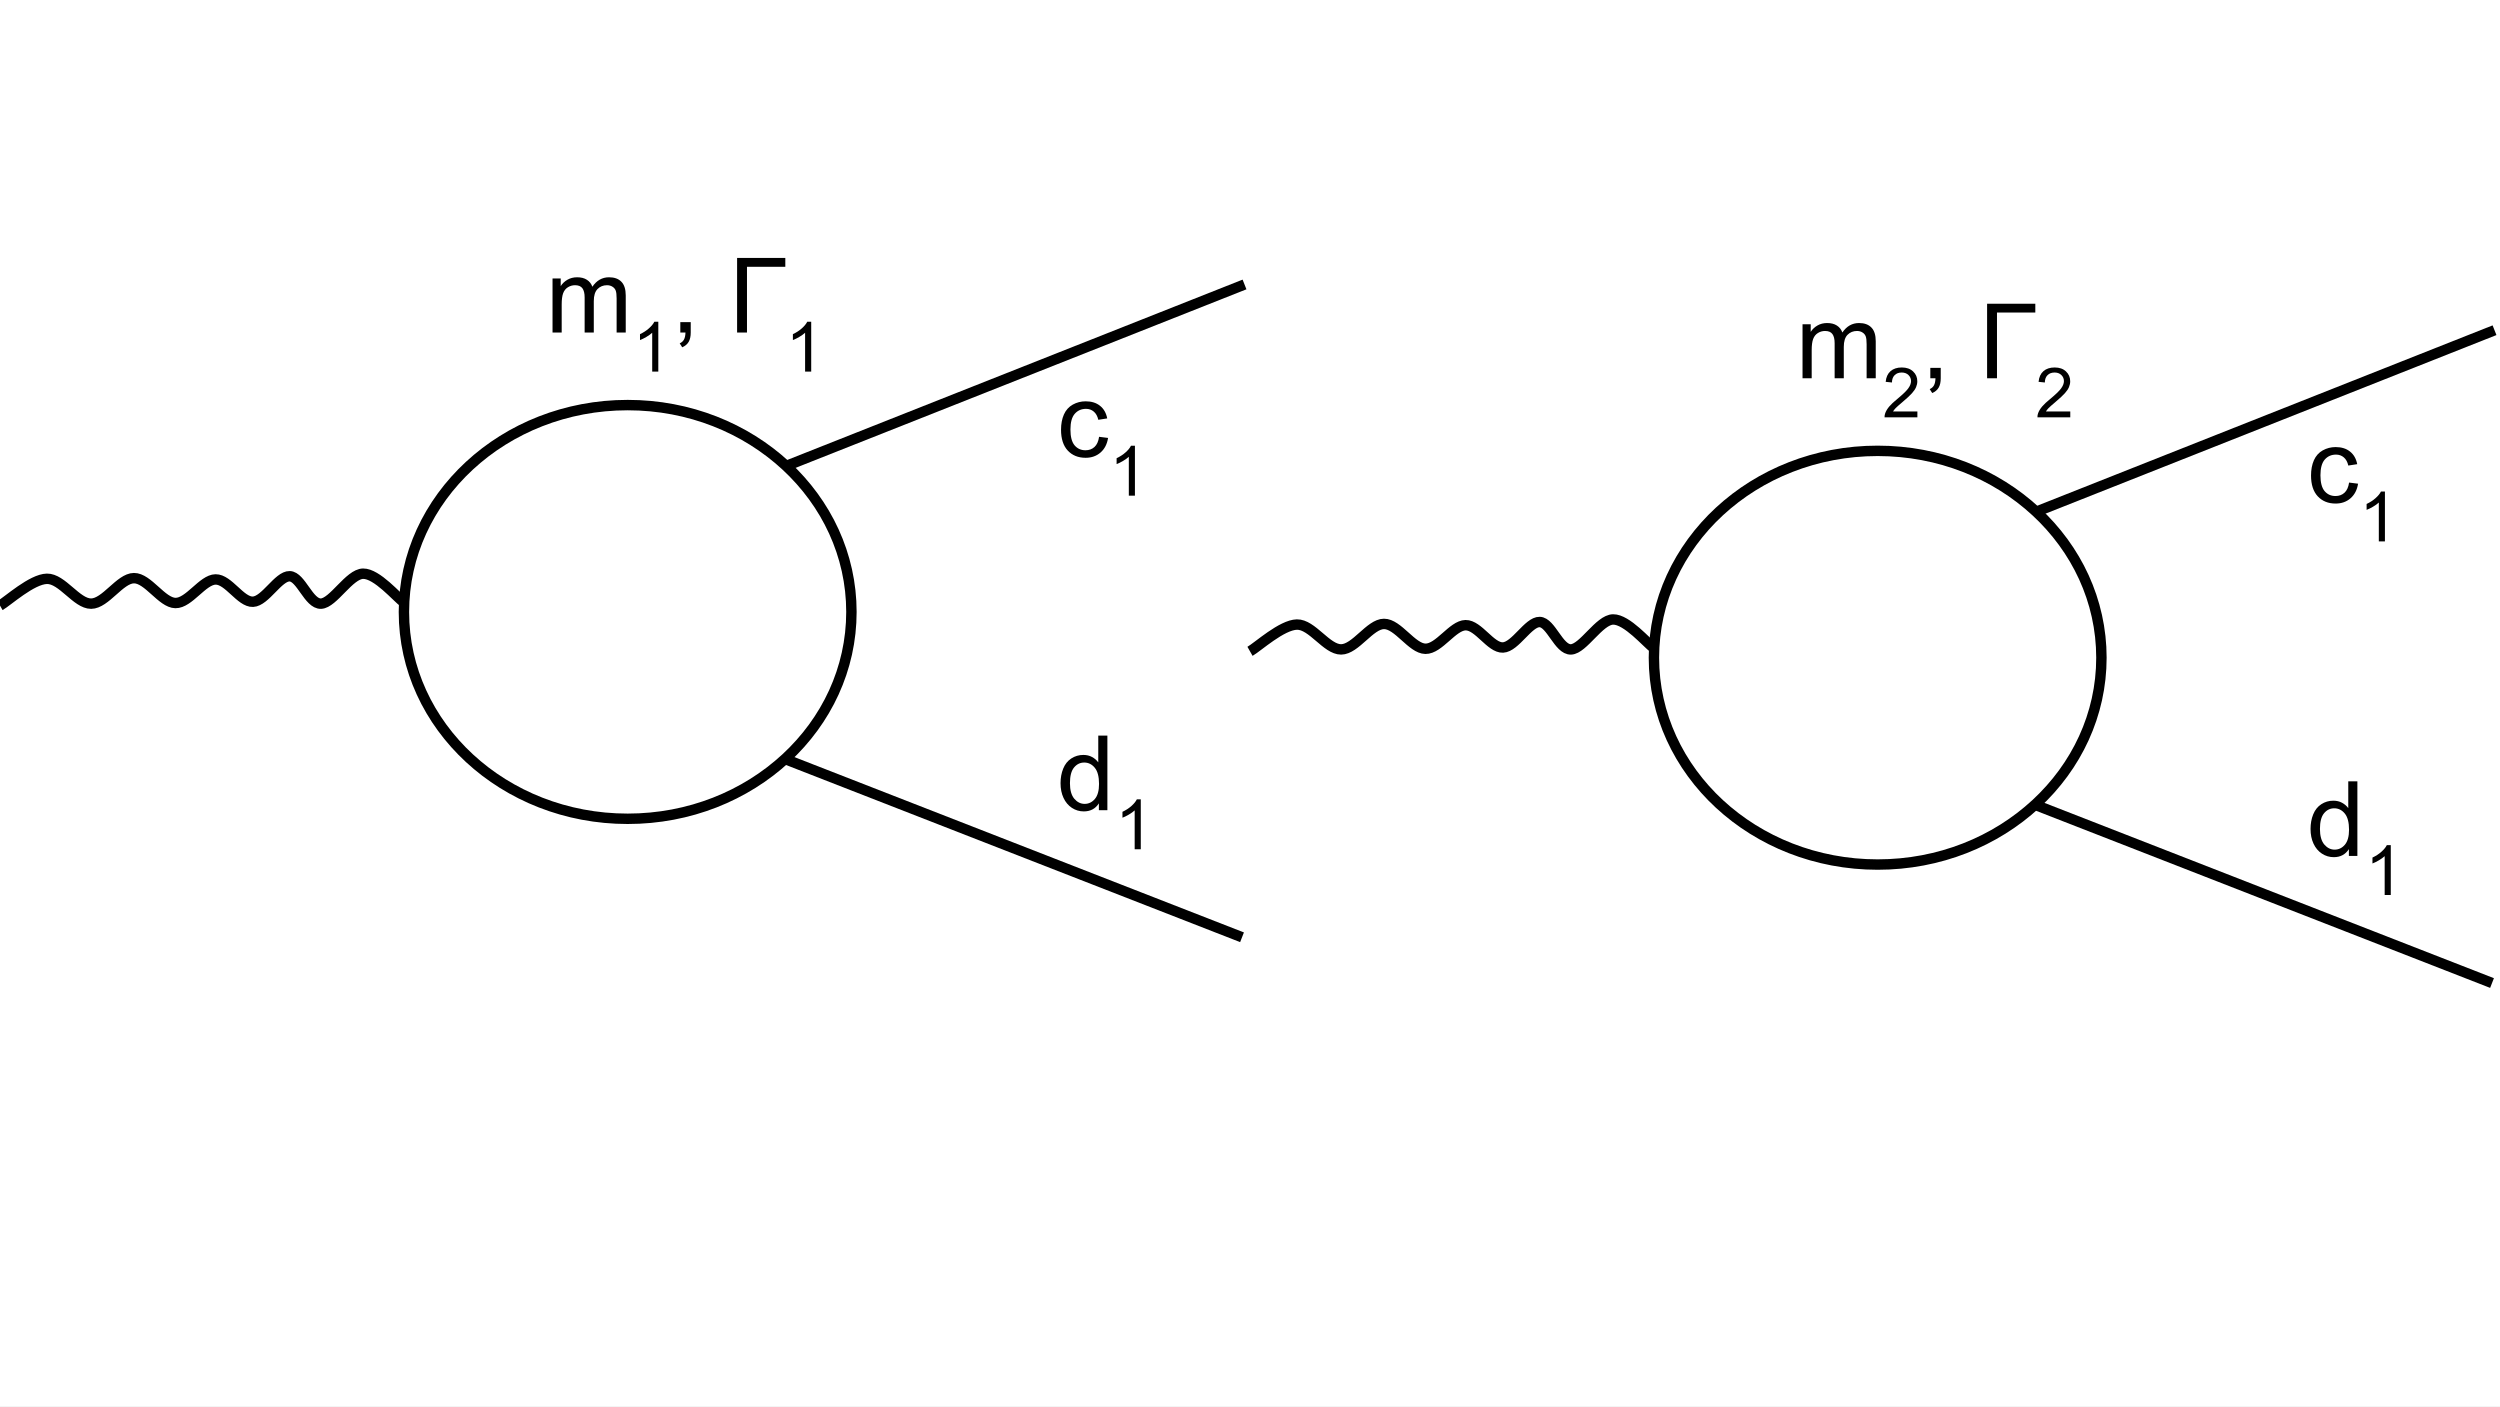
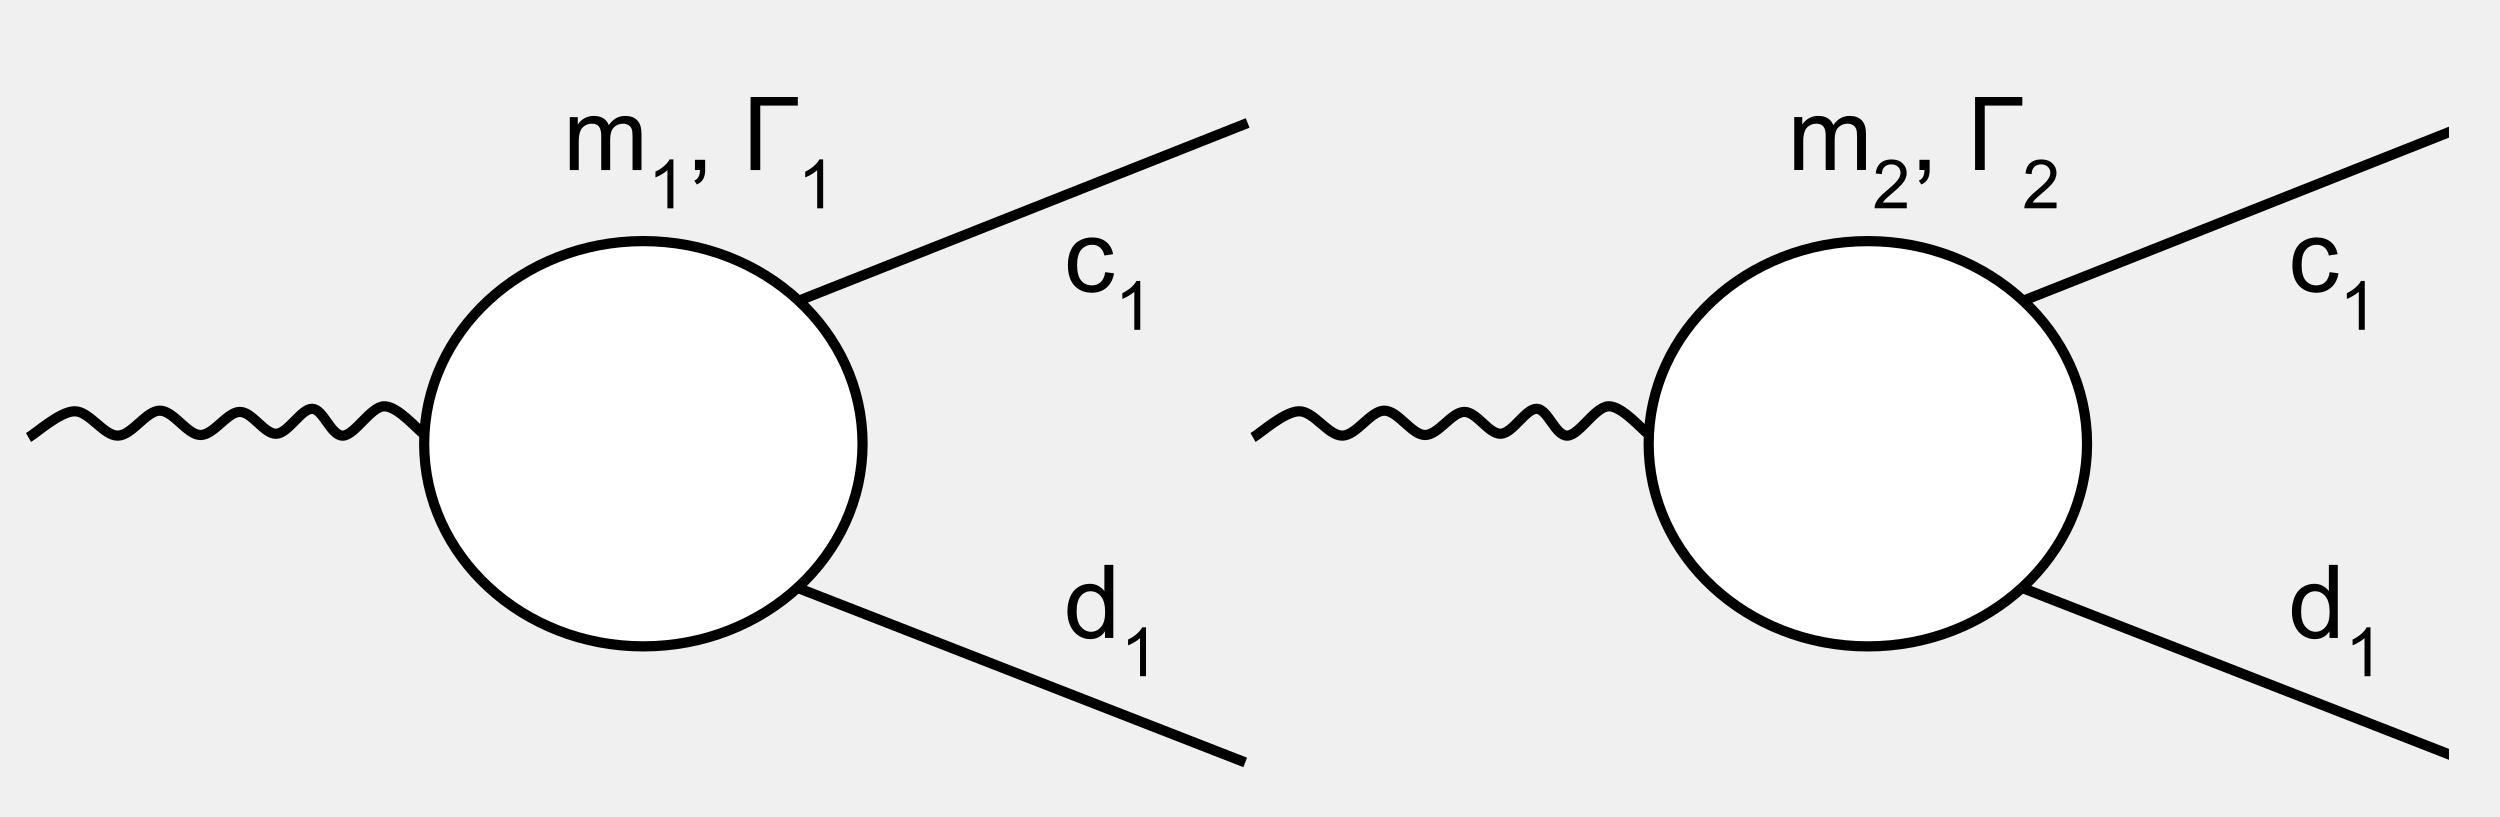
- <svg xmlns="http://www.w3.org/2000/svg" version="1.1" viewBox="0.0 0.0 960.0 540.0" fill="none" stroke="none" stroke-linecap="square" stroke-miterlimit="10">
-   <clipPath id="p.0">
-     <path d="m0 0l960.0 0l0 540.0l-960.0 0l0 -540.0z" clip-rule="nonzero" />
+ <svg xmlns="http://www.w3.org/2000/svg" width="980" height="320" fill="none" stroke-linecap="square" stroke-miterlimit="10" version="1.1" viewBox="0 0 980 320">
+   <clipPath id="a">
+     <path d="m0 0h960v540h-960z" />
  </clipPath>
-   <g clip-path="url(#p.0)">
-     <path fill="#ffffff" d="m0 0l960.0 0l0 540.0l-960.0 0z" fill-rule="evenodd" />
-     <path fill="#ffffff" d="m155.104 234.985l0 0c0 -43.869 38.468 -79.432 85.921 -79.432l0 0c47.453 0 85.921 35.563 85.921 79.432l0 0c0 43.869 -38.468 79.432 -85.921 79.432l0 0c-47.453 0 -85.921 -35.563 -85.921 -79.432z" fill-rule="evenodd" />
-     <path stroke="#000000" stroke-width="4.0" stroke-linejoin="round" stroke-linecap="butt" d="m155.104 234.985l0 0c0 -43.869 38.468 -79.432 85.921 -79.432l0 0c47.453 0 85.921 35.563 85.921 79.432l0 0c0 43.869 -38.468 79.432 -85.921 79.432l0 0c-47.453 0 -85.921 -35.563 -85.921 -79.432z" fill-rule="evenodd" />
-     <path fill="#000000" fill-opacity="0.0" d="m477.896 109.234l-176.116 69.748" fill-rule="evenodd" />
-     <path stroke="#000000" stroke-width="4.0" stroke-linejoin="round" stroke-linecap="butt" d="m477.896 109.234l-176.116 69.748" fill-rule="evenodd" />
-     <path fill="#000000" fill-opacity="0.0" d="m476.938 359.915l-175.157 -68.322" fill-rule="evenodd" />
-     <path stroke="#000000" stroke-width="4.0" stroke-linejoin="round" stroke-linecap="butt" d="m476.938 359.915l-175.157 -68.322" fill-rule="evenodd" />
-     <path fill="#000000" fill-opacity="0.0" d="m396.874 127.924l63.105 0l0 67.866l-63.105 0z" fill-rule="evenodd" />
-     <path fill="#000000" d="m422.046 167.73l3.453 0.438q-0.562 3.578 -2.906 5.609q-2.328 2.016 -5.719 2.016q-4.266 0 -6.859 -2.781q-2.578 -2.781 -2.578 -7.984q0 -3.359 1.109 -5.875q1.125 -2.516 3.391 -3.781q2.281 -1.266 4.953 -1.266q3.375 0 5.516 1.719q2.156 1.703 2.766 4.844l-3.422 0.531q-0.484 -2.094 -1.734 -3.141q-1.234 -1.062 -2.984 -1.062q-2.656 0 -4.328 1.906q-1.656 1.906 -1.656 6.031q0 4.172 1.594 6.078q1.609 1.891 4.188 1.891q2.078 0 3.453 -1.266q1.391 -1.281 1.766 -3.906z" fill-rule="nonzero" />
-     <path fill="#000000" d="m435.811 190.324l-2.344 0l0 -14.922q-0.859 0.797 -2.234 1.609q-1.359 0.797 -2.453 1.203l0 -2.266q1.969 -0.922 3.438 -2.234q1.469 -1.312 2.078 -2.547l1.516 0l0 19.156z" fill-rule="nonzero" />
-     <path fill="#000000" fill-opacity="0.0" d="m396.874 263.711l68.463 0l0 67.866l-68.463 0z" fill-rule="evenodd" />
-     <path fill="#000000" d="m421.968 311.111l0 -2.625q-1.969 3.094 -5.797 3.094q-2.484 0 -4.562 -1.359q-2.078 -1.375 -3.219 -3.828q-1.141 -2.453 -1.141 -5.641q0 -3.094 1.031 -5.625q1.031 -2.531 3.094 -3.875q2.078 -1.359 4.641 -1.359q1.875 0 3.328 0.797q1.469 0.797 2.391 2.062l0 -10.281l3.5 0l0 28.641l-3.266 0zm-11.109 -10.359q0 3.984 1.672 5.969q1.688 1.969 3.969 1.969q2.312 0 3.922 -1.875q1.609 -1.891 1.609 -5.766q0 -4.25 -1.641 -6.234q-1.641 -2.0 -4.047 -2.0q-2.344 0 -3.922 1.922q-1.562 1.906 -1.562 6.016z" fill-rule="nonzero" />
-     <path fill="#000000" d="m438.058 326.111l-2.344 0l0 -14.922q-0.859 0.797 -2.234 1.609q-1.359 0.797 -2.453 1.203l0 -2.266q1.969 -0.922 3.438 -2.234q1.469 -1.312 2.078 -2.547l1.516 0l0 19.156z" fill-rule="nonzero" />
-     <path fill="#000000" fill-opacity="0.0" d="m200.532 80.293l133.422 0l0 67.866l-133.422 0z" fill-rule="evenodd" />
-     <path fill="#000000" d="m212.173 127.693l0 -20.75l3.141 0l0 2.922q0.984 -1.531 2.594 -2.453q1.625 -0.938 3.703 -0.938q2.297 0 3.766 0.969q1.484 0.953 2.094 2.672q2.453 -3.641 6.406 -3.641q3.078 0 4.734 1.719q1.672 1.703 1.672 5.266l0 14.234l-3.5 0l0 -13.062q0 -2.109 -0.344 -3.031q-0.344 -0.938 -1.25 -1.5q-0.891 -0.578 -2.094 -0.578q-2.188 0 -3.641 1.469q-1.438 1.453 -1.438 4.656l0 12.047l-3.516 0l0 -13.484q0 -2.344 -0.859 -3.516q-0.859 -1.172 -2.812 -1.172q-1.484 0 -2.75 0.781q-1.266 0.781 -1.828 2.297q-0.562 1.5 -0.562 4.328l0 10.766l-3.516 0z" fill-rule="nonzero" />
-     <path fill="#000000" d="m252.79 142.693l-2.344 0l0 -14.922q-0.859 0.797 -2.234 1.609q-1.359 0.797 -2.453 1.203l0 -2.266q1.969 -0.922 3.438 -2.234q1.469 -1.312 2.078 -2.547l1.516 0l0 19.156z" fill-rule="nonzero" />
-     <path fill="#000000" d="m261.24 127.693l0 -4.0l4.0 0l0 4.0q0 2.203 -0.781 3.562q-0.781 1.359 -2.484 2.109l-0.969 -1.516q1.109 -0.484 1.625 -1.438q0.531 -0.938 0.594 -2.719l-1.984 0zm21.805 -28.641l18.516 0l0 3.391l-14.719 0l0 25.25l-3.797 0l0 -28.641z" fill-rule="nonzero" />
-     <path fill="#000000" d="m311.502 142.693l-2.344 0l0 -14.922q-0.859 0.797 -2.234 1.609q-1.359 0.797 -2.453 1.203l0 -2.266q1.969 -0.922 3.438 -2.234q1.469 -1.312 2.078 -2.547l1.516 0l0 19.156z" fill-rule="nonzero" />
-     <path fill="#000000" fill-opacity="0.0" d="m-2.6246719E-6 232.538c3.003 -1.714 12.186 -10.159 18.017 -10.282c5.832 -0.123 11.401 9.587 16.972 9.546c5.57 -0.041 11.054 -9.751 16.45 -9.791c5.396 -0.041 10.706 9.466 15.929 9.548c5.222 0.082 10.444 -8.976 15.406 -9.057c4.961 -0.082 9.618 8.771 14.361 8.567c4.743 -0.204 9.748 -9.914 14.1 -9.791c4.352 0.122 7.312 10.689 12.012 10.525c4.7 -0.163 10.879 -11.423 16.189 -11.505c5.309 -0.081 13.056 9.18 15.667 11.016" fill-rule="evenodd" />
-     <path stroke="#000000" stroke-width="4.0" stroke-linejoin="round" stroke-linecap="butt" d="m-2.6246719E-6 232.538c3.003 -1.714 12.186 -10.159 18.017 -10.282c5.832 -0.123 11.401 9.587 16.972 9.546c5.57 -0.041 11.054 -9.751 16.45 -9.791c5.396 -0.041 10.706 9.466 15.929 9.548c5.222 0.082 10.444 -8.976 15.406 -9.057c4.961 -0.082 9.618 8.771 14.361 8.567c4.743 -0.204 9.748 -9.914 14.1 -9.791c4.352 0.122 7.312 10.689 12.012 10.525c4.7 -0.163 10.879 -11.423 16.189 -11.505c5.309 -0.081 13.056 9.18 15.667 11.016" fill-rule="evenodd" />
-     <path fill="#ffffff" d="m635.104 252.557l0 0c0 -43.869 38.468 -79.432 85.921 -79.432l0 0c47.453 0 85.921 35.563 85.921 79.432l0 0c0 43.869 -38.468 79.432 -85.921 79.432l0 0c-47.453 0 -85.921 -35.563 -85.921 -79.432z" fill-rule="evenodd" />
-     <path stroke="#000000" stroke-width="4.0" stroke-linejoin="round" stroke-linecap="butt" d="m635.104 252.557l0 0c0 -43.869 38.468 -79.432 85.921 -79.432l0 0c47.453 0 85.921 35.563 85.921 79.432l0 0c0 43.869 -38.468 79.432 -85.921 79.432l0 0c-47.453 0 -85.921 -35.563 -85.921 -79.432z" fill-rule="evenodd" />
-     <path fill="#000000" fill-opacity="0.0" d="m957.896 126.806l-176.116 69.748" fill-rule="evenodd" />
-     <path stroke="#000000" stroke-width="4.0" stroke-linejoin="round" stroke-linecap="butt" d="m957.896 126.806l-176.116 69.748" fill-rule="evenodd" />
-     <path fill="#000000" fill-opacity="0.0" d="m956.938 377.487l-175.157 -68.322" fill-rule="evenodd" />
-     <path stroke="#000000" stroke-width="4.0" stroke-linejoin="round" stroke-linecap="butt" d="m956.938 377.487l-175.157 -68.322" fill-rule="evenodd" />
-     <path fill="#000000" fill-opacity="0.0" d="m876.874 145.496l63.105 0l0 67.866l-63.105 0z" fill-rule="evenodd" />
-     <path fill="#000000" d="m902.046 185.302l3.453 0.438q-0.562 3.578 -2.906 5.609q-2.328 2.016 -5.719 2.016q-4.266 0 -6.859 -2.781q-2.578 -2.781 -2.578 -7.984q0 -3.359 1.109 -5.875q1.125 -2.516 3.391 -3.781q2.281 -1.266 4.953 -1.266q3.375 0 5.516 1.719q2.156 1.703 2.766 4.844l-3.422 0.531q-0.484 -2.094 -1.734 -3.141q-1.234 -1.062 -2.984 -1.062q-2.656 0 -4.328 1.906q-1.656 1.906 -1.656 6.031q0 4.172 1.594 6.078q1.609 1.891 4.188 1.891q2.078 0 3.453 -1.266q1.391 -1.281 1.766 -3.906z" fill-rule="nonzero" />
-     <path fill="#000000" d="m915.811 207.896l-2.344 0l0 -14.922q-0.859 0.797 -2.234 1.609q-1.359 0.797 -2.453 1.203l0 -2.266q1.969 -0.922 3.438 -2.234q1.469 -1.312 2.078 -2.547l1.516 0l0 19.156z" fill-rule="nonzero" />
-     <path fill="#000000" fill-opacity="0.0" d="m876.874 281.283l68.463 0l0 67.866l-68.463 0z" fill-rule="evenodd" />
-     <path fill="#000000" d="m901.968 328.683l0 -2.625q-1.969 3.094 -5.797 3.094q-2.484 0 -4.562 -1.359q-2.078 -1.375 -3.219 -3.828q-1.141 -2.453 -1.141 -5.641q0 -3.094 1.031 -5.625q1.031 -2.531 3.094 -3.875q2.078 -1.359 4.641 -1.359q1.875 0 3.328 0.797q1.469 0.797 2.391 2.062l0 -10.281l3.5 0l0 28.641l-3.266 0zm-11.109 -10.359q0 3.984 1.672 5.969q1.688 1.969 3.969 1.969q2.312 0 3.922 -1.875q1.609 -1.891 1.609 -5.766q0 -4.25 -1.641 -6.234q-1.641 -2.0 -4.047 -2.0q-2.344 0 -3.922 1.922q-1.562 1.906 -1.562 6.016z" fill-rule="nonzero" />
-     <path fill="#000000" d="m918.058 343.683l-2.344 0l0 -14.922q-0.859 0.797 -2.234 1.609q-1.359 0.797 -2.453 1.203l0 -2.266q1.969 -0.922 3.438 -2.234q1.469 -1.312 2.078 -2.547l1.516 0l0 19.156z" fill-rule="nonzero" />
-     <path fill="#000000" fill-opacity="0.0" d="m680.532 97.865l133.422 0l0 67.866l-133.422 0z" fill-rule="evenodd" />
-     <path fill="#000000" d="m692.173 145.265l0 -20.75l3.141 0l0 2.922q0.984 -1.531 2.594 -2.453q1.625 -0.938 3.703 -0.938q2.297 0 3.766 0.969q1.484 0.953 2.094 2.672q2.453 -3.641 6.406 -3.641q3.078 0 4.734 1.719q1.672 1.703 1.672 5.266l0 14.234l-3.5 0l0 -13.062q0 -2.109 -0.344 -3.031q-0.344 -0.938 -1.25 -1.5q-0.891 -0.578 -2.094 -0.578q-2.188 0 -3.641 1.469q-1.438 1.453 -1.438 4.656l0 12.047l-3.516 0l0 -13.484q0 -2.344 -0.859 -3.516q-0.859 -1.172 -2.812 -1.172q-1.484 0 -2.75 0.781q-1.266 0.781 -1.828 2.297q-0.562 1.5 -0.562 4.328l0 10.766l-3.516 0z" fill-rule="nonzero" />
-     <path fill="#000000" d="m736.275 158.015l0 2.25l-12.609 0q-0.031 -0.844 0.266 -1.625q0.484 -1.297 1.547 -2.547q1.062 -1.25 3.062 -2.875q3.109 -2.562 4.203 -4.047q1.094 -1.5 1.094 -2.812q0 -1.406 -1.0 -2.359q-0.984 -0.953 -2.594 -0.953q-1.688 0 -2.703 1.016q-1.016 1.016 -1.031 2.812l-2.406 -0.25q0.25 -2.688 1.859 -4.094q1.609 -1.422 4.328 -1.422q2.75 0 4.344 1.531q1.609 1.516 1.609 3.766q0 1.141 -0.469 2.25q-0.469 1.109 -1.562 2.328q-1.078 1.219 -3.609 3.359q-2.094 1.766 -2.703 2.406q-0.594 0.625 -0.984 1.266l9.359 0z" fill-rule="nonzero" />
-     <path fill="#000000" d="m741.24 145.265l0 -4.0l4.0 0l0 4.0q0 2.203 -0.781 3.562q-0.781 1.359 -2.484 2.109l-0.969 -1.516q1.109 -0.484 1.625 -1.438q0.531 -0.938 0.594 -2.719l-1.984 0zm21.805 -28.641l18.516 0l0 3.391l-14.719 0l0 25.25l-3.797 0l0 -28.641z" fill-rule="nonzero" />
-     <path fill="#000000" d="m794.986 158.015l0 2.25l-12.609 0q-0.031 -0.844 0.266 -1.625q0.484 -1.297 1.547 -2.547q1.062 -1.25 3.062 -2.875q3.109 -2.562 4.203 -4.047q1.094 -1.5 1.094 -2.812q0 -1.406 -1.0 -2.359q-0.984 -0.953 -2.594 -0.953q-1.688 0 -2.703 1.016q-1.016 1.016 -1.031 2.812l-2.406 -0.25q0.25 -2.688 1.859 -4.094q1.609 -1.422 4.328 -1.422q2.75 0 4.344 1.531q1.609 1.516 1.609 3.766q0 1.141 -0.469 2.25q-0.469 1.109 -1.562 2.328q-1.078 1.219 -3.609 3.359q-2.094 1.766 -2.703 2.406q-0.594 0.625 -0.984 1.266l9.359 0z" fill-rule="nonzero" />
-     <path fill="#000000" fill-opacity="0.0" d="m480.0 250.11c3.003 -1.714 12.186 -10.159 18.017 -10.282c5.832 -0.123 11.401 9.587 16.972 9.546c5.57 -0.041 11.054 -9.751 16.45 -9.791c5.396 -0.041 10.706 9.466 15.929 9.548c5.222 0.082 10.444 -8.976 15.406 -9.057c4.961 -0.082 9.618 8.771 14.361 8.567c4.743 -0.204 9.748 -9.914 14.1 -9.791c4.352 0.122 7.312 10.689 12.012 10.525c4.7 -0.163 10.879 -11.423 16.189 -11.505c5.309 -0.081 13.056 9.18 15.667 11.016" fill-rule="evenodd" />
-     <path stroke="#000000" stroke-width="4.0" stroke-linejoin="round" stroke-linecap="butt" d="m480.0 250.11c3.003 -1.714 12.186 -10.159 18.017 -10.282c5.832 -0.123 11.401 9.587 16.972 9.546c5.57 -0.041 11.054 -9.751 16.45 -9.791c5.396 -0.041 10.706 9.466 15.929 9.548c5.222 0.082 10.444 -8.976 15.406 -9.057c4.961 -0.082 9.618 8.771 14.361 8.567c4.743 -0.204 9.748 -9.914 14.1 -9.791c4.352 0.122 7.312 10.689 12.012 10.525c4.7 -0.163 10.879 -11.423 16.189 -11.505c5.309 -0.081 13.056 9.18 15.667 11.016" fill-rule="evenodd" />
+   <g transform="translate(0 -80.293)" clip-path="url(#a)">
+     <g transform="translate(11.179)">
+       <g transform="translate(0 19.257)">
+         <g fill-rule="evenodd">
+           <path d="m155.1 234.98c0-43.869 38.468-79.432 85.921-79.432s85.921 35.563 85.921 79.432c0 43.869-38.468 79.432-85.921 79.432s-85.921-35.563-85.921-79.432z" fill="#fff" />
+           <path d="m155.1 234.98c0-43.869 38.468-79.432 85.921-79.432s85.921 35.563 85.921 79.432c0 43.869-38.468 79.432-85.921 79.432s-85.921-35.563-85.921-79.432z" stroke="#000" stroke-linecap="butt" stroke-linejoin="round" stroke-width="4" />
+           <path d="m477.9 109.23-176.12 69.748" fill="#000" fill-opacity="0" />
+           <path d="m477.9 109.23-176.12 69.748" stroke="#000" stroke-linecap="butt" stroke-linejoin="round" stroke-width="4" />
+           <path d="m476.94 359.91-175.16-68.322" fill="#000" fill-opacity="0" />
+           <path d="m476.94 359.91-175.16-68.322" stroke="#000" stroke-linecap="butt" stroke-linejoin="round" stroke-width="4" />
+         </g>
+         <g fill="#000">
+           <path d="m396.87 127.92h63.105v67.866h-63.105z" fill-opacity="0" fill-rule="evenodd" />
+           <path d="m422.05 167.73 3.453 0.438q-0.562 3.578-2.906 5.609-2.328 2.016-5.719 2.016-4.266 0-6.859-2.781-2.578-2.781-2.578-7.984 0-3.359 1.109-5.875 1.125-2.516 3.391-3.781 2.281-1.266 4.953-1.266 3.375 0 5.516 1.719 2.156 1.703 2.766 4.844l-3.422 0.531q-0.484-2.094-1.734-3.141-1.234-1.062-2.984-1.062-2.656 0-4.328 1.906-1.656 1.906-1.656 6.031 0 4.172 1.594 6.078 1.609 1.891 4.188 1.891 2.078 0 3.453-1.266 1.391-1.281 1.766-3.906z" />
+           <path d="m435.81 190.32h-2.344v-14.922q-0.859 0.797-2.234 1.609-1.359 0.797-2.453 1.203v-2.266q1.969-0.922 3.438-2.234t2.078-2.547h1.516z" />
+           <path d="m396.87 263.71h68.463v67.866h-68.463z" fill-opacity="0" fill-rule="evenodd" />
+           <path d="m421.97 311.11v-2.625q-1.969 3.094-5.797 3.094-2.484 0-4.562-1.359-2.078-1.375-3.219-3.828-1.141-2.453-1.141-5.641 0-3.094 1.031-5.625t3.094-3.875q2.078-1.359 4.641-1.359 1.875 0 3.328 0.797 1.469 0.797 2.391 2.062v-10.281h3.5v28.641zm-11.109-10.359q0 3.984 1.672 5.969 1.688 1.969 3.969 1.969 2.312 0 3.922-1.875 1.609-1.891 1.609-5.766 0-4.25-1.641-6.234-1.641-2-4.047-2-2.344 0-3.922 1.922-1.562 1.906-1.562 6.016z" />
+           <path d="m438.06 326.11h-2.344v-14.922q-0.859 0.797-2.234 1.609-1.359 0.797-2.453 1.203v-2.266q1.969-0.922 3.438-2.234t2.078-2.547h1.516z" />
+           <path d="m200.53 80.293h133.42v67.866h-133.42z" fill-opacity="0" fill-rule="evenodd" />
+           <g>
+             <path d="m212.17 127.69v-20.75h3.141v2.922q0.984-1.531 2.594-2.453 1.625-0.938 3.703-0.938 2.297 0 3.766 0.969 1.484 0.953 2.094 2.672 2.453-3.641 6.406-3.641 3.078 0 4.734 1.719 1.672 1.703 1.672 5.266v14.234h-3.5v-13.062q0-2.109-0.344-3.031-0.344-0.938-1.25-1.5-0.891-0.578-2.094-0.578-2.188 0-3.641 1.469-1.438 1.453-1.438 4.656v12.047h-3.516v-13.484q0-2.344-0.859-3.516-0.859-1.172-2.812-1.172-1.484 0-2.75 0.781-1.266 0.781-1.828 2.297-0.562 1.5-0.562 4.328v10.766z" />
+             <path d="m252.79 142.69h-2.344v-14.922q-0.859 0.797-2.234 1.609-1.359 0.797-2.453 1.203v-2.266q1.969-0.922 3.438-2.234t2.078-2.547h1.516z" />
+             <path d="m261.24 127.69v-4h4v4q0 2.203-0.781 3.562-0.781 1.359-2.484 2.109l-0.969-1.516q1.109-0.484 1.625-1.438 0.531-0.938 0.594-2.719zm21.805-28.641h18.516v3.391h-14.719v25.25h-3.797z" />
+             <path d="m311.5 142.69h-2.344v-14.922q-0.859 0.797-2.234 1.609-1.359 0.797-2.453 1.203v-2.266q1.969-0.922 3.438-2.234t2.078-2.547h1.516z" />
+           </g>
+           <path d="m-2.6247e-6 232.54c3.003-1.714 12.186-10.159 18.017-10.282 5.832-0.123 11.401 9.587 16.972 9.546 5.57-0.041 11.054-9.751 16.45-9.791 5.396-0.041 10.706 9.466 15.929 9.548 5.222 0.082 10.444-8.976 15.406-9.057 4.961-0.082 9.618 8.771 14.361 8.567 4.744-0.204 9.748-9.914 14.1-9.791 4.352 0.122 7.312 10.689 12.012 10.525 4.7-0.163 10.879-11.423 16.189-11.505 5.309-0.082 13.056 9.18 15.667 11.016" fill-opacity="0" fill-rule="evenodd" />
+         </g>
+         <path d="m-2.6247e-6 232.54c3.003-1.714 12.186-10.159 18.017-10.282 5.832-0.123 11.401 9.587 16.972 9.546 5.57-0.041 11.054-9.751 16.45-9.791 5.396-0.041 10.706 9.466 15.929 9.548 5.222 0.082 10.444-8.976 15.406-9.057 4.961-0.082 9.618 8.771 14.361 8.567 4.744-0.204 9.748-9.914 14.1-9.791 4.352 0.122 7.312 10.689 12.012 10.525 4.7-0.163 10.879-11.423 16.189-11.505 5.309-0.082 13.056 9.18 15.667 11.016" fill-rule="evenodd" stroke="#000" stroke-linecap="butt" stroke-linejoin="round" stroke-width="4" />
+       </g>
+       <g transform="translate(0 1.685)">
+         <g fill-rule="evenodd">
+           <path d="m635.1 252.56c0-43.869 38.468-79.432 85.921-79.432 47.453 0 85.921 35.563 85.921 79.432 0 43.869-38.468 79.432-85.921 79.432-47.453 0-85.921-35.563-85.921-79.432z" fill="#fff" />
+           <path d="m635.1 252.56c0-43.869 38.468-79.432 85.921-79.432 47.453 0 85.921 35.563 85.921 79.432 0 43.869-38.468 79.432-85.921 79.432-47.453 0-85.921-35.563-85.921-79.432z" stroke="#000" stroke-linecap="butt" stroke-linejoin="round" stroke-width="4" />
+           <path d="m957.9 126.81-176.12 69.748" fill="#000" fill-opacity="0" />
+           <path d="m957.9 126.81-176.12 69.748" stroke="#000" stroke-linecap="butt" stroke-linejoin="round" stroke-width="4" />
+           <path d="m956.94 377.49-175.16-68.322" fill="#000" fill-opacity="0" />
+           <path d="m956.94 377.49-175.16-68.322" stroke="#000" stroke-linecap="butt" stroke-linejoin="round" stroke-width="4" />
+         </g>
+         <g fill="#000">
+           <path d="m876.87 145.5h63.105v67.866h-63.105z" fill-opacity="0" fill-rule="evenodd" />
+           <path d="m902.05 185.3 3.453 0.438q-0.562 3.578-2.906 5.609-2.328 2.016-5.719 2.016-4.266 0-6.859-2.781-2.578-2.781-2.578-7.984 0-3.359 1.109-5.875 1.125-2.516 3.391-3.781 2.281-1.266 4.953-1.266 3.375 0 5.516 1.719 2.156 1.703 2.766 4.844l-3.422 0.531q-0.484-2.094-1.734-3.141-1.234-1.062-2.984-1.062-2.656 0-4.328 1.906-1.656 1.906-1.656 6.031 0 4.172 1.594 6.078 1.609 1.891 4.188 1.891 2.078 0 3.453-1.266 1.391-1.281 1.766-3.906z" />
+           <path d="m915.81 207.9h-2.344v-14.922q-0.859 0.797-2.234 1.609-1.359 0.797-2.453 1.203v-2.266q1.969-0.922 3.438-2.234t2.078-2.547h1.516z" />
+           <path d="m876.87 281.28h68.463v67.866h-68.463z" fill-opacity="0" fill-rule="evenodd" />
+           <path d="m901.97 328.68v-2.625q-1.969 3.094-5.797 3.094-2.484 0-4.562-1.359-2.078-1.375-3.219-3.828-1.141-2.453-1.141-5.641 0-3.094 1.031-5.625t3.094-3.875q2.078-1.359 4.641-1.359 1.875 0 3.328 0.797 1.469 0.797 2.391 2.062v-10.281h3.5v28.641zm-11.109-10.359q0 3.984 1.672 5.969 1.688 1.969 3.969 1.969 2.312 0 3.922-1.875 1.609-1.891 1.609-5.766 0-4.25-1.641-6.234-1.641-2-4.047-2-2.344 0-3.922 1.922-1.562 1.906-1.562 6.016z" />
+           <path d="m918.06 343.68h-2.344v-14.922q-0.859 0.797-2.234 1.609-1.359 0.797-2.453 1.203v-2.266q1.969-0.922 3.438-2.234t2.078-2.547h1.516z" />
+           <path d="m680.53 97.865h133.42v67.866h-133.42z" fill-opacity="0" fill-rule="evenodd" />
+           <g>
+             <path d="m692.17 145.26v-20.75h3.141v2.922q0.984-1.531 2.594-2.453 1.625-0.938 3.703-0.938 2.297 0 3.766 0.969 1.484 0.953 2.094 2.672 2.453-3.641 6.406-3.641 3.078 0 4.734 1.719 1.672 1.703 1.672 5.266v14.234h-3.5v-13.062q0-2.109-0.344-3.031-0.344-0.938-1.25-1.5-0.891-0.578-2.094-0.578-2.188 0-3.641 1.469-1.438 1.453-1.438 4.656v12.047h-3.516v-13.484q0-2.344-0.859-3.516-0.859-1.172-2.812-1.172-1.484 0-2.75 0.781-1.266 0.781-1.828 2.297-0.562 1.5-0.562 4.328v10.766z" />
+             <path d="m736.27 158.01v2.25h-12.609q-0.031-0.844 0.266-1.625 0.484-1.297 1.547-2.547t3.062-2.875q3.109-2.562 4.203-4.047 1.094-1.5 1.094-2.812 0-1.406-1-2.359-0.984-0.953-2.594-0.953-1.688 0-2.703 1.016-1.016 1.016-1.031 2.812l-2.406-0.25q0.25-2.688 1.859-4.094 1.609-1.422 4.328-1.422 2.75 0 4.344 1.531 1.609 1.516 1.609 3.766 0 1.141-0.469 2.25-0.469 1.109-1.562 2.328-1.078 1.219-3.609 3.359-2.094 1.766-2.703 2.406-0.594 0.625-0.984 1.266z" />
+             <path d="m741.24 145.26v-4h4v4q0 2.203-0.781 3.562-0.781 1.359-2.484 2.109l-0.969-1.516q1.109-0.484 1.625-1.438 0.531-0.938 0.594-2.719zm21.805-28.641h18.516v3.391h-14.719v25.25h-3.797z" />
+             <path d="m794.99 158.01v2.25h-12.609q-0.031-0.844 0.266-1.625 0.484-1.297 1.547-2.547t3.062-2.875q3.109-2.562 4.203-4.047 1.094-1.5 1.094-2.812 0-1.406-1-2.359-0.984-0.953-2.594-0.953-1.688 0-2.703 1.016-1.016 1.016-1.031 2.812l-2.406-0.25q0.25-2.688 1.859-4.094 1.609-1.422 4.328-1.422 2.75 0 4.344 1.531 1.609 1.516 1.609 3.766 0 1.141-0.469 2.25-0.469 1.109-1.562 2.328-1.078 1.219-3.609 3.359-2.094 1.766-2.703 2.406-0.594 0.625-0.984 1.266z" />
+           </g>
+           <path d="m480 250.11c3.003-1.714 12.186-10.159 18.017-10.282 5.832-0.123 11.401 9.587 16.972 9.546 5.57-0.041 11.054-9.751 16.45-9.791 5.396-0.041 10.706 9.466 15.929 9.548s10.444-8.976 15.406-9.057c4.961-0.082 9.618 8.771 14.361 8.567 4.744-0.204 9.748-9.914 14.1-9.791 4.352 0.122 7.312 10.689 12.012 10.525 4.7-0.163 10.879-11.423 16.189-11.505 5.309-0.082 13.056 9.18 15.667 11.016" fill-opacity="0" fill-rule="evenodd" />
+         </g>
+         <path d="m480 250.11c3.003-1.714 12.186-10.159 18.017-10.282 5.832-0.123 11.401 9.587 16.972 9.546 5.57-0.041 11.054-9.751 16.45-9.791 5.396-0.041 10.706 9.466 15.929 9.548s10.444-8.976 15.406-9.057c4.961-0.082 9.618 8.771 14.361 8.567 4.744-0.204 9.748-9.914 14.1-9.791 4.352 0.122 7.312 10.689 12.012 10.525 4.7-0.163 10.879-11.423 16.189-11.505 5.309-0.082 13.056 9.18 15.667 11.016" fill-rule="evenodd" stroke="#000" stroke-linecap="butt" stroke-linejoin="round" stroke-width="4" />
+       </g>
+     </g>
  </g>
</svg>
